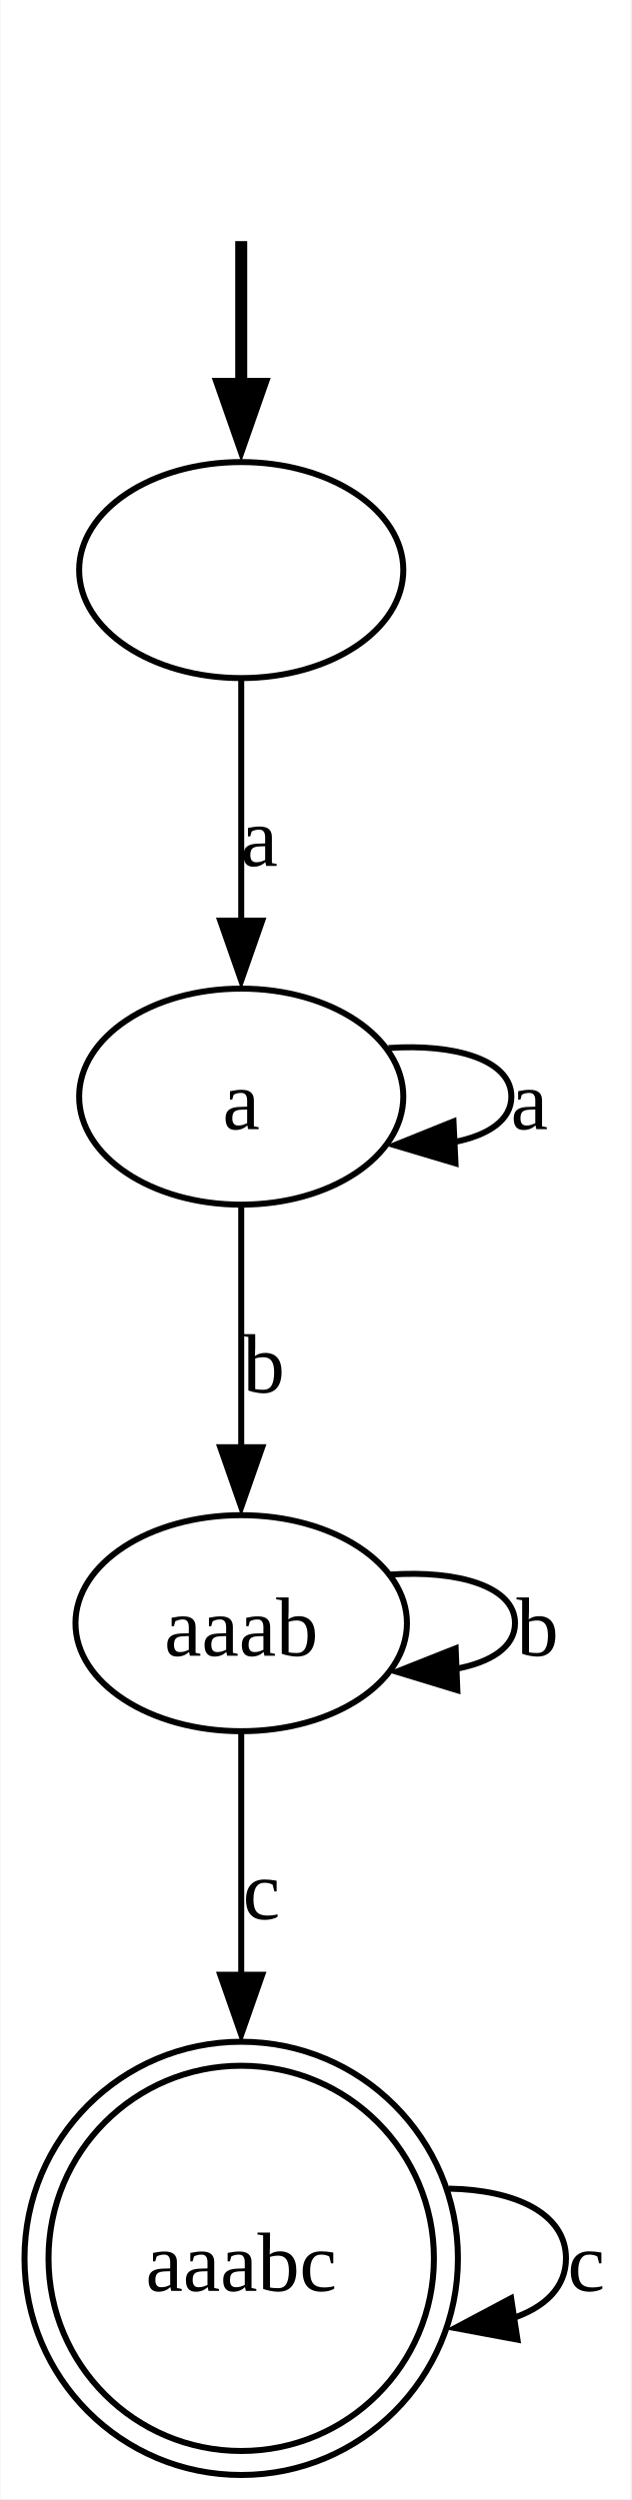
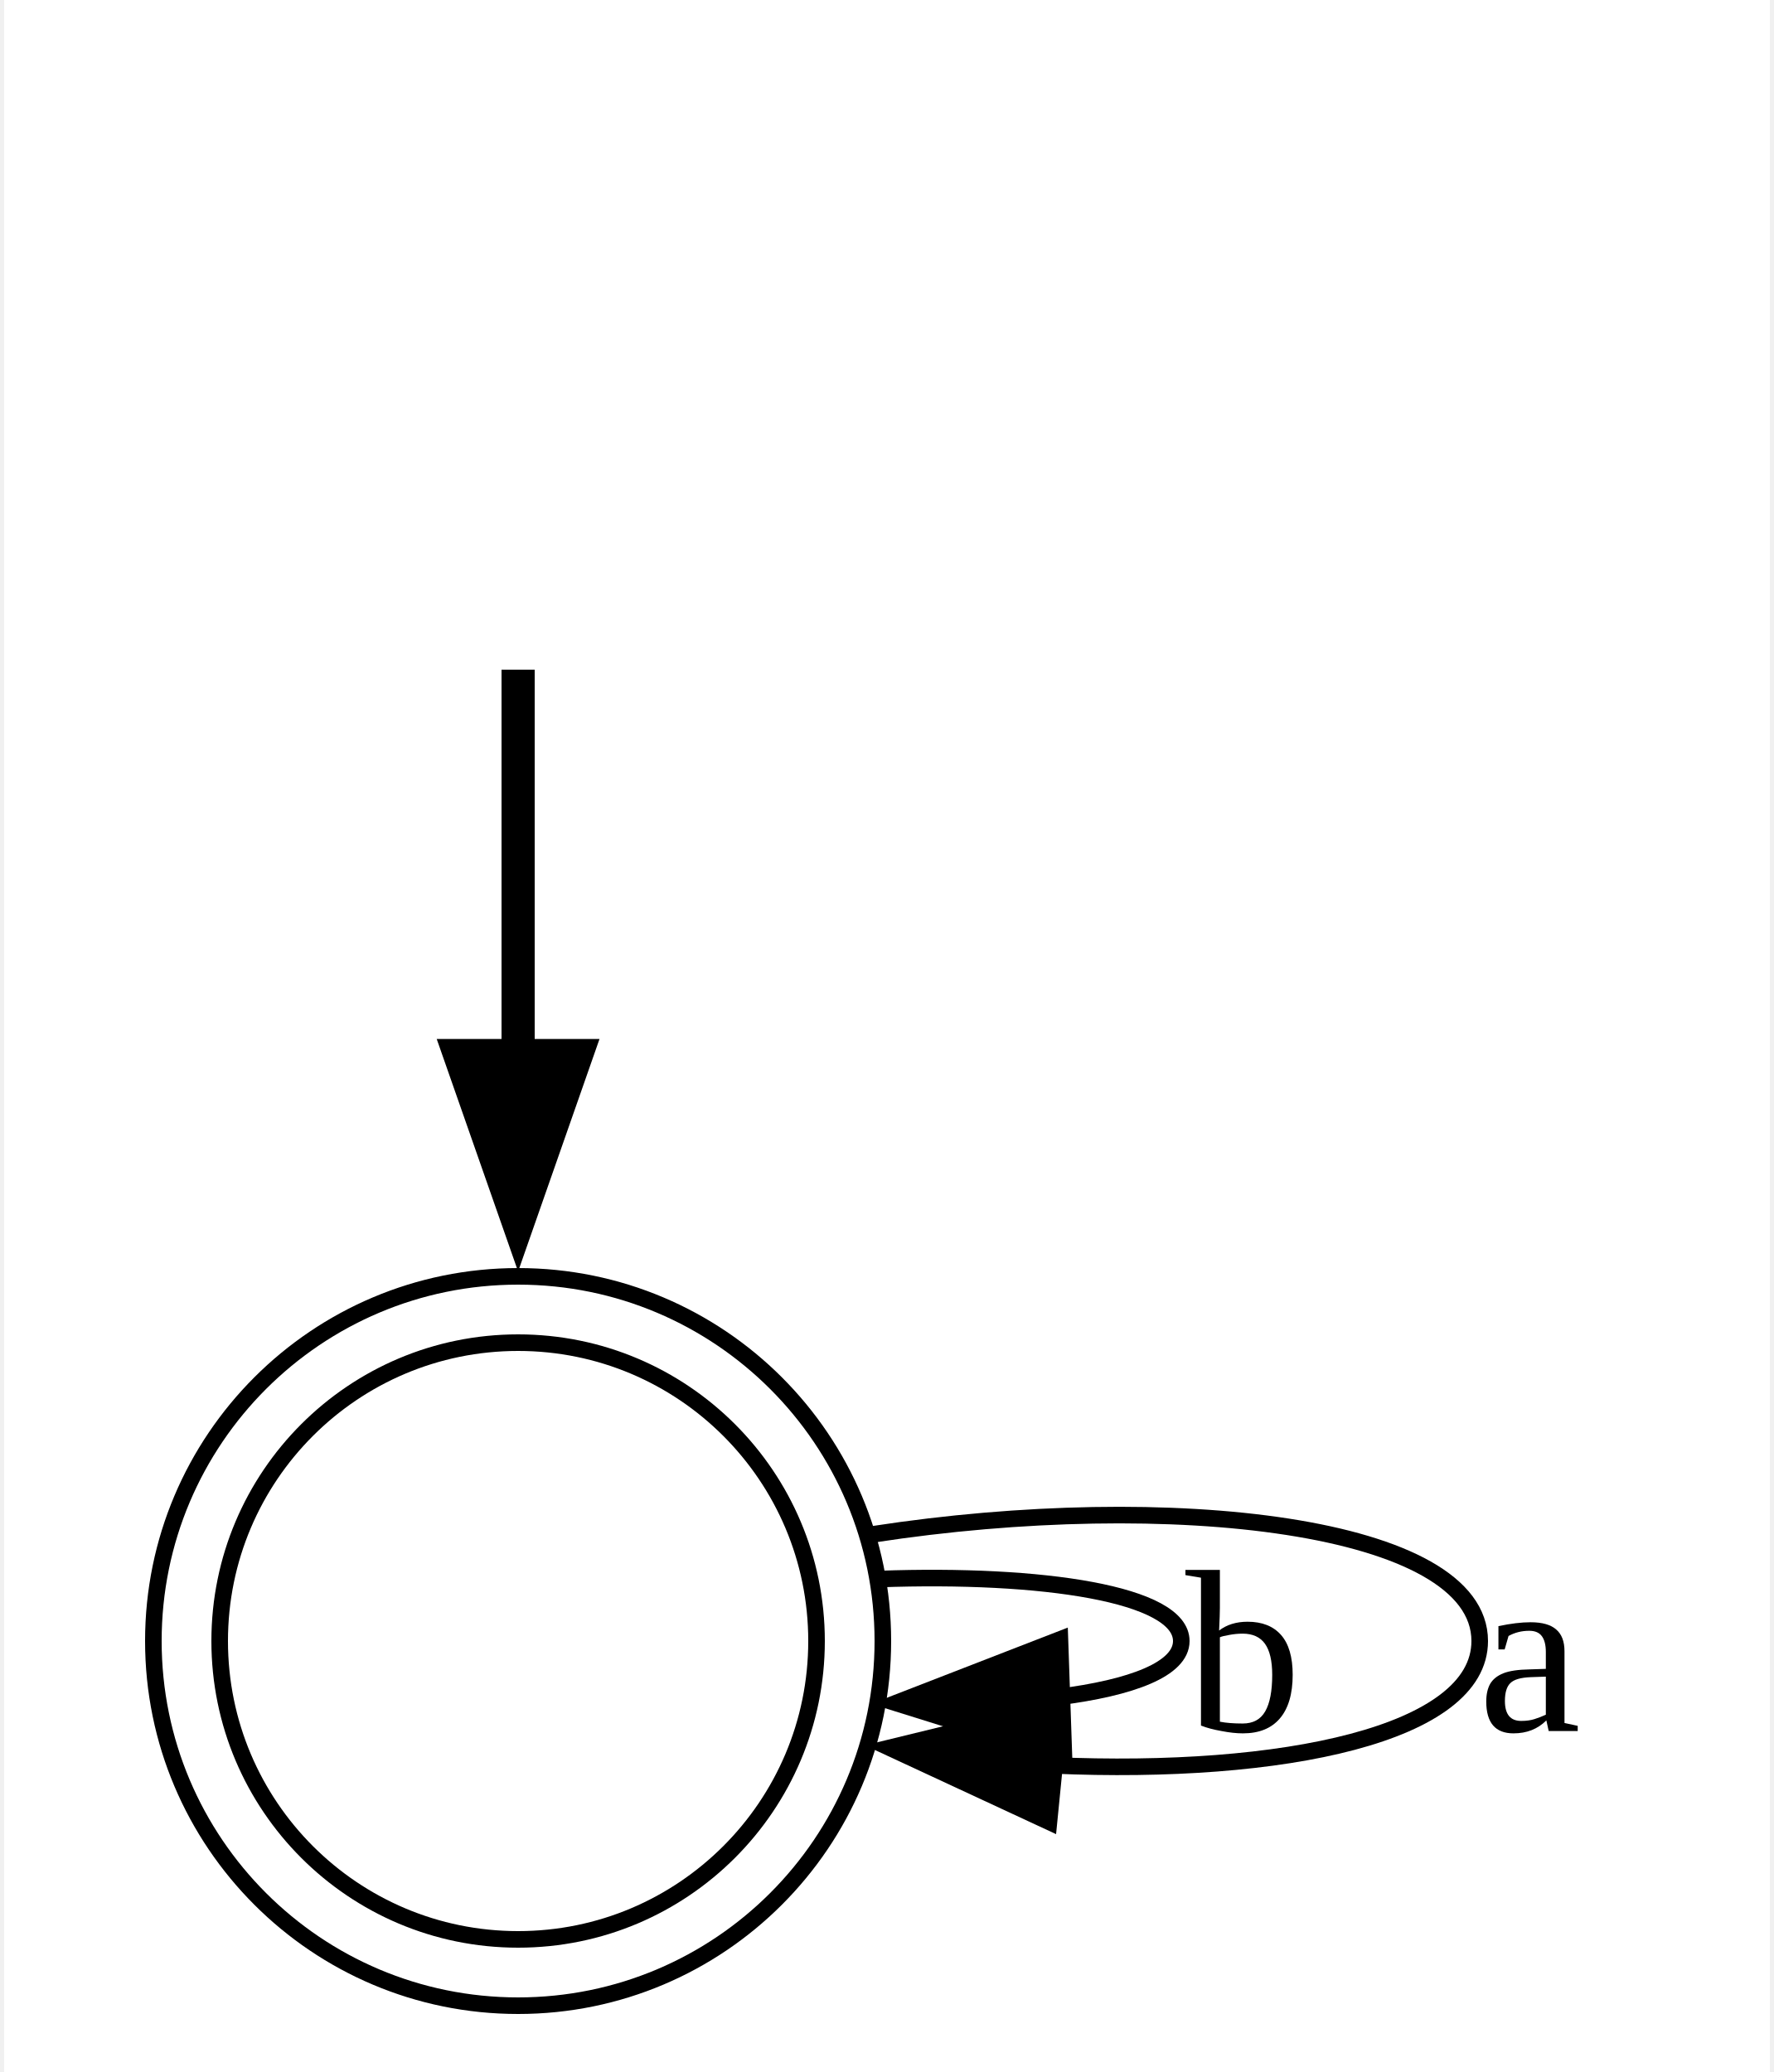
- <svg xmlns="http://www.w3.org/2000/svg" width="105pt" height="416pt" viewBox="0.00 0.00 104.95 416.45">
-   <g id="graph0" class="graph" transform="scale(1 1) rotate(0) translate(4 412.45)">
-     <polygon fill="white" stroke="none" points="-4,4 -4,-412.45 100.95,-412.45 100.95,4 -4,4" />
+ <svg xmlns="http://www.w3.org/2000/svg" width="107pt" height="125pt" viewBox="0.00 0.00 106.50 125.00">
+   <g id="graph0" class="graph" transform="scale(1 1) rotate(0) translate(4 121)">
+     <polygon fill="white" stroke="none" points="-4,4 -4,-121 102.5,-121 102.5,4 -4,4" />
    <g id="node1" class="node">
</g>
    <g id="node2" class="node">
-       <ellipse fill="none" stroke="black" cx="36.1" cy="-317.45" rx="27" ry="18" />
+       <ellipse fill="none" stroke="black" cx="27" cy="-22" rx="18" ry="18" />
+       <ellipse fill="none" stroke="black" cx="27" cy="-22" rx="22" ry="22" />
    </g>
    <g id="edge1" class="edge">
-       <path fill="none" stroke="black" stroke-width="2" d="M36.1,-372.27C36.1,-364.51 36.1,-355.14 36.1,-346.4" />
-       <polygon fill="black" stroke="black" stroke-width="2" points="39.6,-348.48 36.1,-338.48 32.6,-348.48 39.6,-348.48" />
-     </g>
-     <g id="node3" class="node">
-       <ellipse fill="none" stroke="black" cx="36.1" cy="-229.7" rx="27" ry="18" />
-       <text text-anchor="middle" x="36.1" y="-224.28" font-family="Times New Roman,serif" font-size="14.00">a</text>
+       <path fill="none" stroke="black" stroke-width="2" d="M27,-80.6C27,-73 27,-63.82 27,-55.06" />
+       <polygon fill="black" stroke="black" stroke-width="2" points="30.5,-57.32 27,-47.32 23.5,-57.32 30.5,-57.32" />
    </g>
    <g id="edge2" class="edge">
-       <path fill="none" stroke="black" d="M36.1,-299.1C36.1,-287.59 36.1,-272.23 36.1,-258.98" />
-       <polygon fill="black" stroke="black" points="39.6,-259.03 36.1,-249.03 32.6,-259.03 39.6,-259.03" />
-       <text text-anchor="middle" x="39.1" y="-268.15" font-family="Times New Roman,serif" font-size="14.00">a</text>
+       <path fill="none" stroke="black" d="M48.81,-25.74C58.56,-26.09 67,-24.85 67,-22 67,-20.31 64.03,-19.18 59.57,-18.62" />
+       <polygon fill="black" stroke="black" points="59.92,-15.1 49.81,-18.26 59.68,-22.09 59.92,-15.1" />
+       <text text-anchor="middle" x="70.75" y="-16.57" font-family="Times New Roman,serif" font-size="14.00">b</text>
    </g>
    <g id="edge3" class="edge">
-       <path fill="none" stroke="black" d="M60.63,-237.8C71.61,-238.57 81.1,-235.87 81.1,-229.7 81.1,-225.75 77.21,-223.22 71.52,-222.12" />
-       <polygon fill="black" stroke="black" points="71.79,-218.58 61.63,-221.61 71.46,-225.57 71.79,-218.58" />
-       <text text-anchor="middle" x="84.1" y="-224.28" font-family="Times New Roman,serif" font-size="14.00">a</text>
-     </g>
-     <g id="node4" class="node">
-       <ellipse fill="none" stroke="black" cx="36.1" cy="-141.95" rx="27.61" ry="18" />
-       <text text-anchor="middle" x="36.1" y="-136.53" font-family="Times New Roman,serif" font-size="14.00">aaab</text>
-     </g>
-     <g id="edge4" class="edge">
-       <path fill="none" stroke="black" d="M36.1,-211.35C36.1,-199.84 36.1,-184.48 36.1,-171.23" />
-       <polygon fill="black" stroke="black" points="39.6,-171.28 36.1,-161.28 32.6,-171.28 39.6,-171.28" />
-       <text text-anchor="middle" x="39.85" y="-180.4" font-family="Times New Roman,serif" font-size="14.00">b</text>
-     </g>
-     <g id="edge7" class="edge">
-       <path fill="none" stroke="black" d="M60.97,-150.05C72.09,-150.82 81.71,-148.12 81.71,-141.95 81.71,-137.91 77.57,-135.35 71.58,-134.29" />
-       <polygon fill="black" stroke="black" points="72.1,-130.77 61.97,-133.86 71.82,-137.76 72.1,-130.77" />
-       <text text-anchor="middle" x="85.46" y="-136.53" font-family="Times New Roman,serif" font-size="14.00">b</text>
-     </g>
-     <g id="node5" class="node">
-       <ellipse fill="none" stroke="black" cx="36.1" cy="-36.1" rx="32.1" ry="32.1" />
-       <ellipse fill="none" stroke="black" cx="36.1" cy="-36.1" rx="36.1" ry="36.1" />
-       <text text-anchor="middle" x="36.1" y="-30.68" font-family="Times New Roman,serif" font-size="14.00">aaabc</text>
-     </g>
-     <g id="edge5" class="edge">
-       <path fill="none" stroke="black" d="M36.1,-123.81C36.1,-112.7 36.1,-97.65 36.1,-83.22" />
-       <polygon fill="black" stroke="black" points="39.6,-83.37 36.1,-73.37 32.6,-83.37 39.6,-83.37" />
-       <text text-anchor="middle" x="39.48" y="-92.65" font-family="Times New Roman,serif" font-size="14.00">c</text>
-     </g>
-     <g id="edge6" class="edge">
-       <path fill="none" stroke="black" d="M70.7,-47.72C81.6,-47.54 90.2,-43.67 90.2,-36.1 90.2,-31.26 86.67,-27.92 81.27,-26.11" />
-       <polygon fill="black" stroke="black" points="82.12,-22.55 71.7,-24.49 81.06,-29.46 82.12,-22.55" />
-       <text text-anchor="middle" x="93.58" y="-30.68" font-family="Times New Roman,serif" font-size="14.00">c</text>
+       <path fill="none" stroke="black" d="M48.42,-28.44C66.31,-31.19 85,-29.04 85,-22 85,-16.39 73.13,-13.89 59.25,-14.5" />
+       <polygon fill="black" stroke="black" points="59.02,-11.1 49.42,-15.56 59.71,-18.07 59.02,-11.1" />
+       <text text-anchor="middle" x="88" y="-16.57" font-family="Times New Roman,serif" font-size="14.00">a</text>
    </g>
  </g>
</svg>
